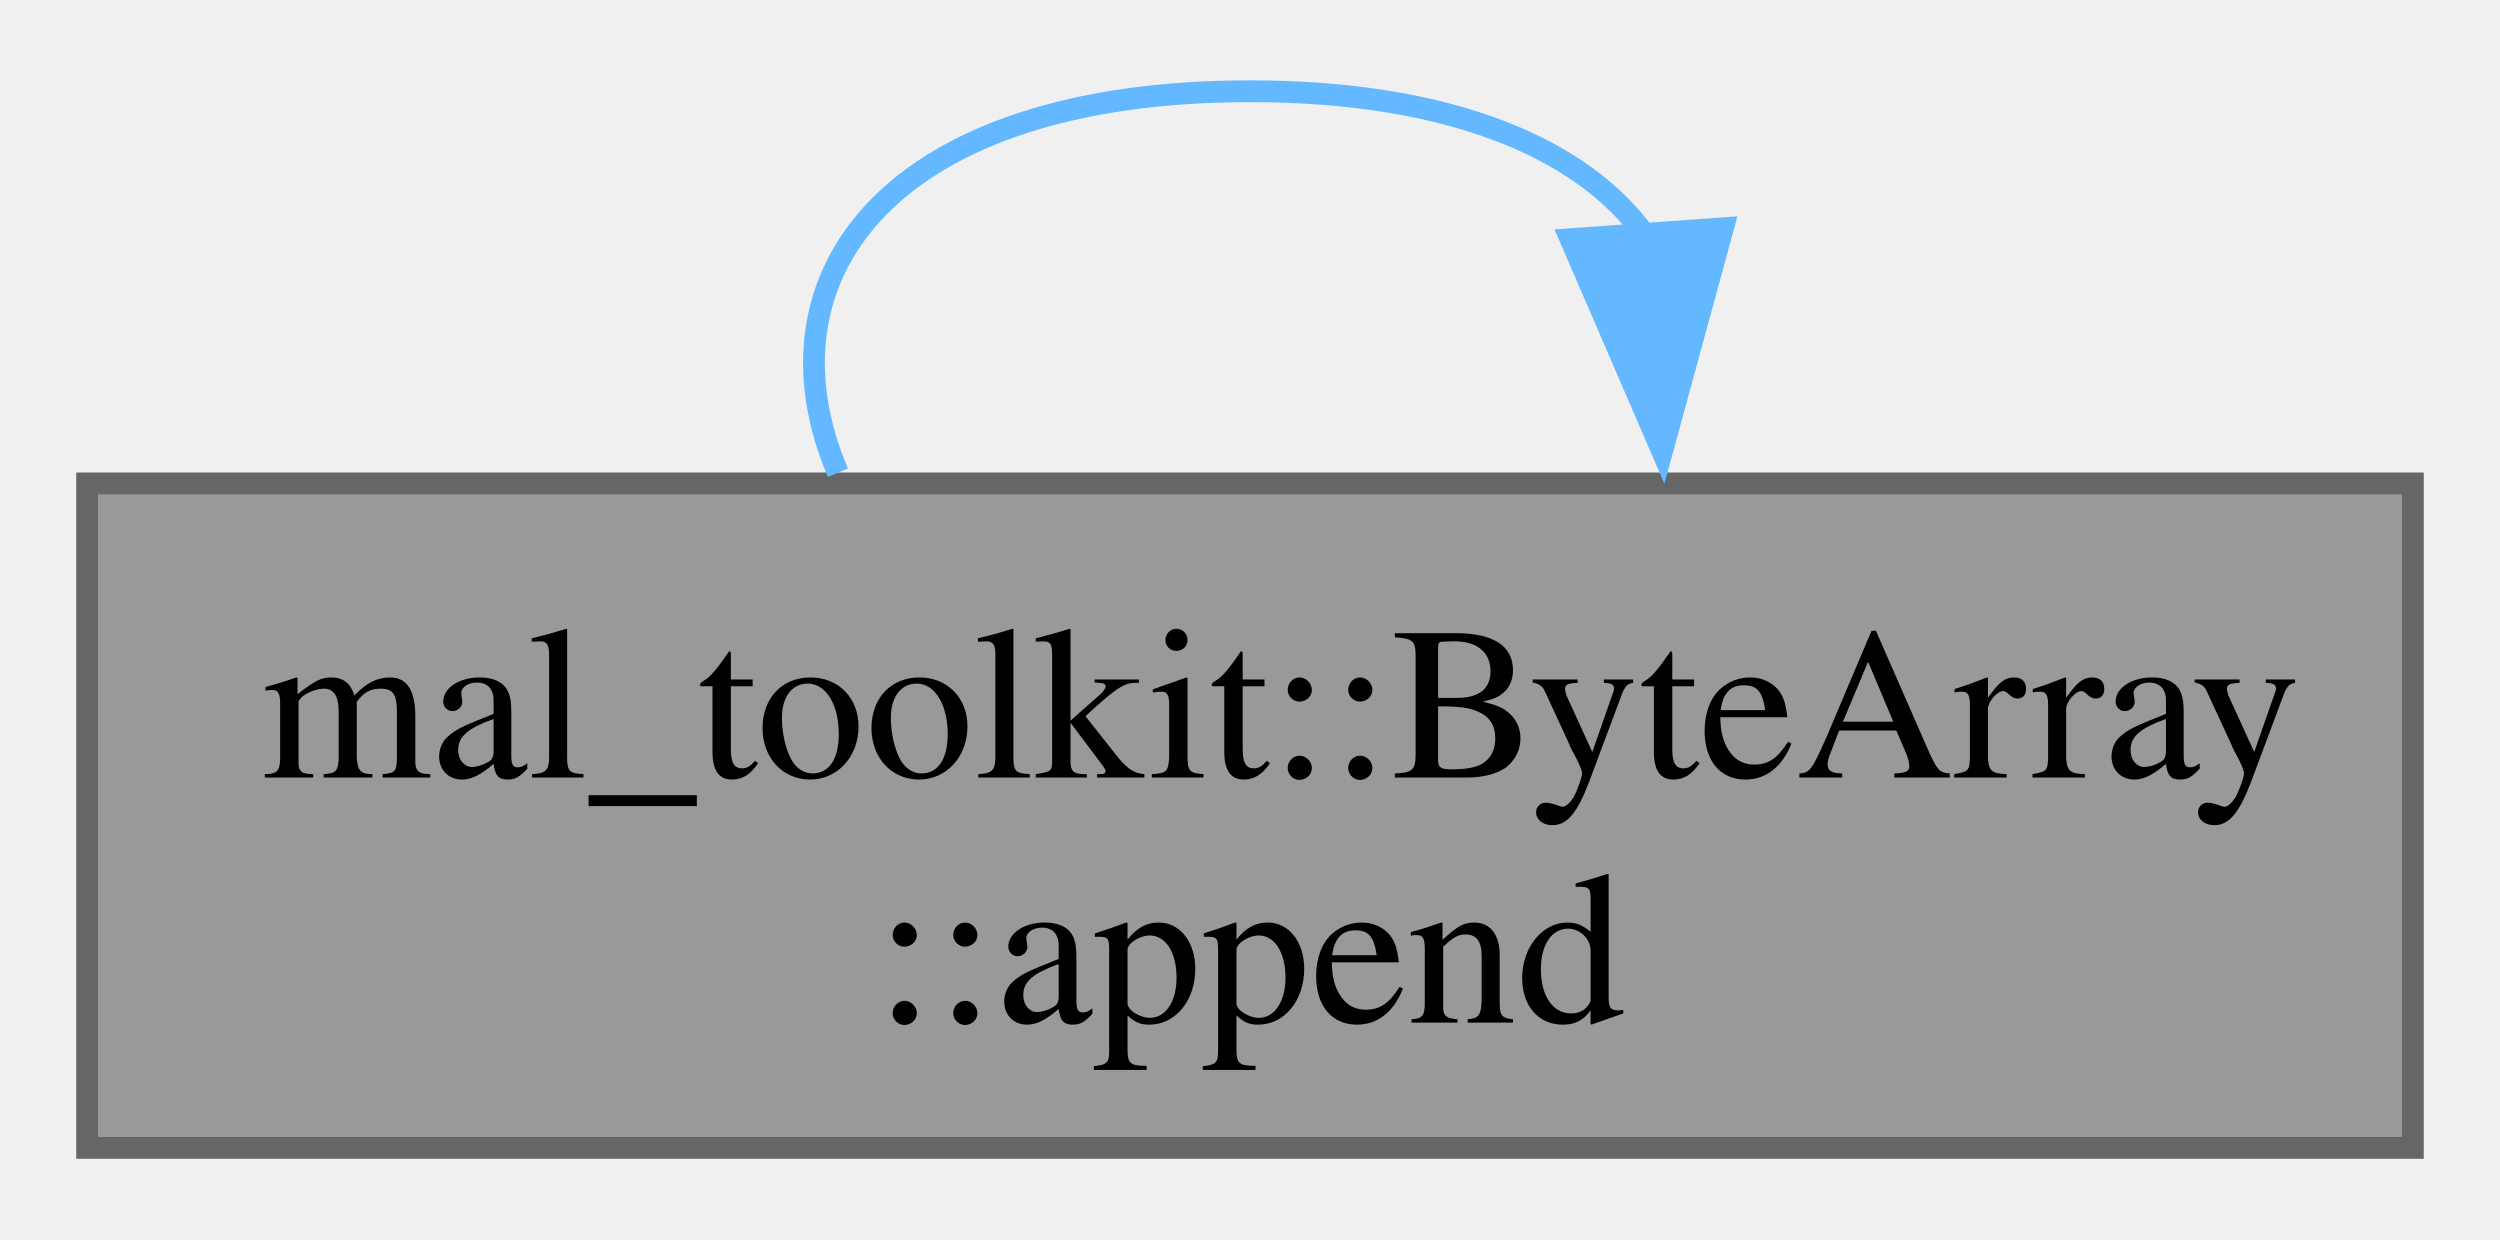
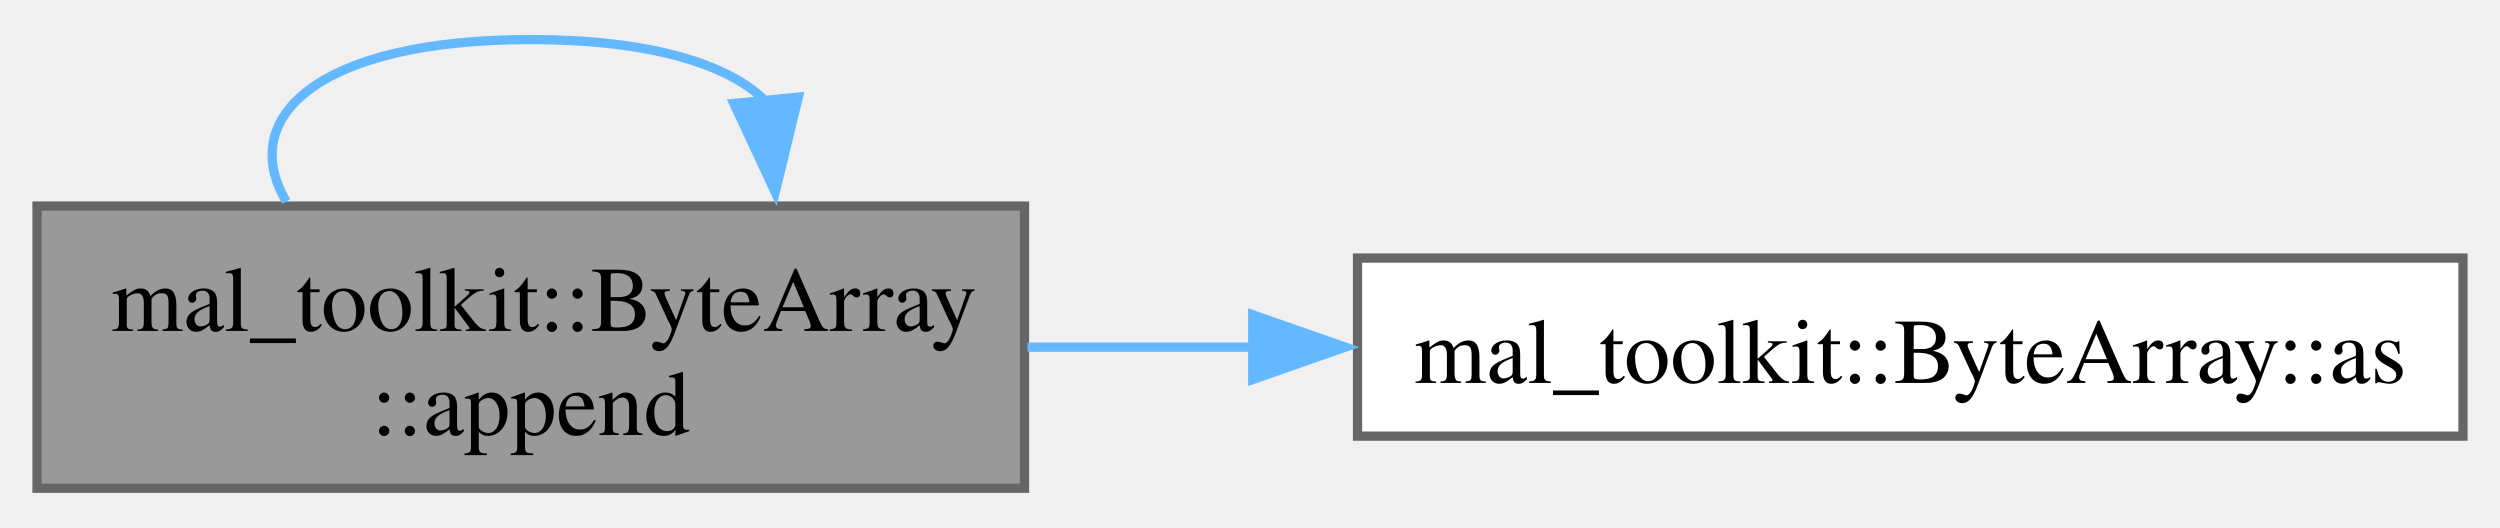
- <svg xmlns="http://www.w3.org/2000/svg" xmlns:xlink="http://www.w3.org/1999/xlink" width="115pt" height="57pt" viewBox="0.00 0.00 114.75 56.50">
+ <svg xmlns="http://www.w3.org/2000/svg" xmlns:xlink="http://www.w3.org/1999/xlink" width="270pt" height="57pt" viewBox="0.00 0.00 270.25 56.50">
  <g id="graph0" class="graph" transform="scale(1 1) rotate(0) translate(4 52.5)">
    <g id="Node000001" class="node">
      <g id="a_Node000001">
        <a xlink:title="Append multiple data sources to the byte array.">
          <polygon fill="#999999" stroke="#666666" points="106.75,-30.5 0,-30.5 0,0 106.75,0 106.75,-30.5" />
          <text text-anchor="start" x="8" y="-17" font-family="Times,serif" font-size="10.00">mal_toolkit::ByteArray</text>
          <text text-anchor="middle" x="53.38" y="-5.75" font-family="Times,serif" font-size="10.00">::append</text>
        </a>
      </g>
    </g>
    <g id="edge1_Node000001_Node000001" class="edge">
      <g id="a_edge1_Node000001_Node000001">
        <a xlink:title=" ">
-           <path fill="none" stroke="#63b8ff" d="M34.46,-30.99C30.6,-40.06 36.9,-48.5 53.38,-48.5 62.64,-48.5 68.69,-45.83 71.52,-41.88" />
-           <polygon fill="#63b8ff" stroke="#63b8ff" points="75.08,-42.21 72.29,-31.99 68.09,-41.71 75.08,-42.21" />
+           <path fill="none" stroke="#63b8ff" d="M26.95,-30.99C21.56,-40.06 30.37,-48.5 53.38,-48.5 66.32,-48.5 74.77,-45.83 78.72,-41.88" />
+           <polygon fill="#63b8ff" stroke="#63b8ff" points="82.3,-42.28 79.8,-31.99 75.33,-41.59 82.3,-42.28" />
+         </a>
+       </g>
+     </g>
+     <g id="Node000002" class="node">
+       <g id="a_Node000002">
+         <a xlink:href="../../d8/d99/structmal__toolkit_1_1_byte_array.html#ab23437254557962a474e4ba7c5e25fe4" target="_top" xlink:title="Convert the ByteArray to a typed pointer.">
+           <polygon fill="white" stroke="#666666" points="262.25,-24.88 142.75,-24.88 142.75,-5.63 262.25,-5.63 262.25,-24.88" />
+           <text text-anchor="middle" x="202.5" y="-11.38" font-family="Times,serif" font-size="10.00">mal_toolkit::ByteArray::as</text>
+         </a>
+       </g>
+     </g>
+     <g id="edge2_Node000001_Node000002" class="edge">
+       <g id="a_edge2_Node000001_Node000002">
+         <a xlink:title=" ">
+           <path fill="none" stroke="#63b8ff" d="M107.07,-15.25C115.04,-15.25 123.37,-15.25 131.63,-15.25" />
+           <polygon fill="#63b8ff" stroke="#63b8ff" points="131.42,-18.75 141.42,-15.25 131.42,-11.75 131.42,-18.75" />
        </a>
      </g>
    </g>
  </g>
</svg>
